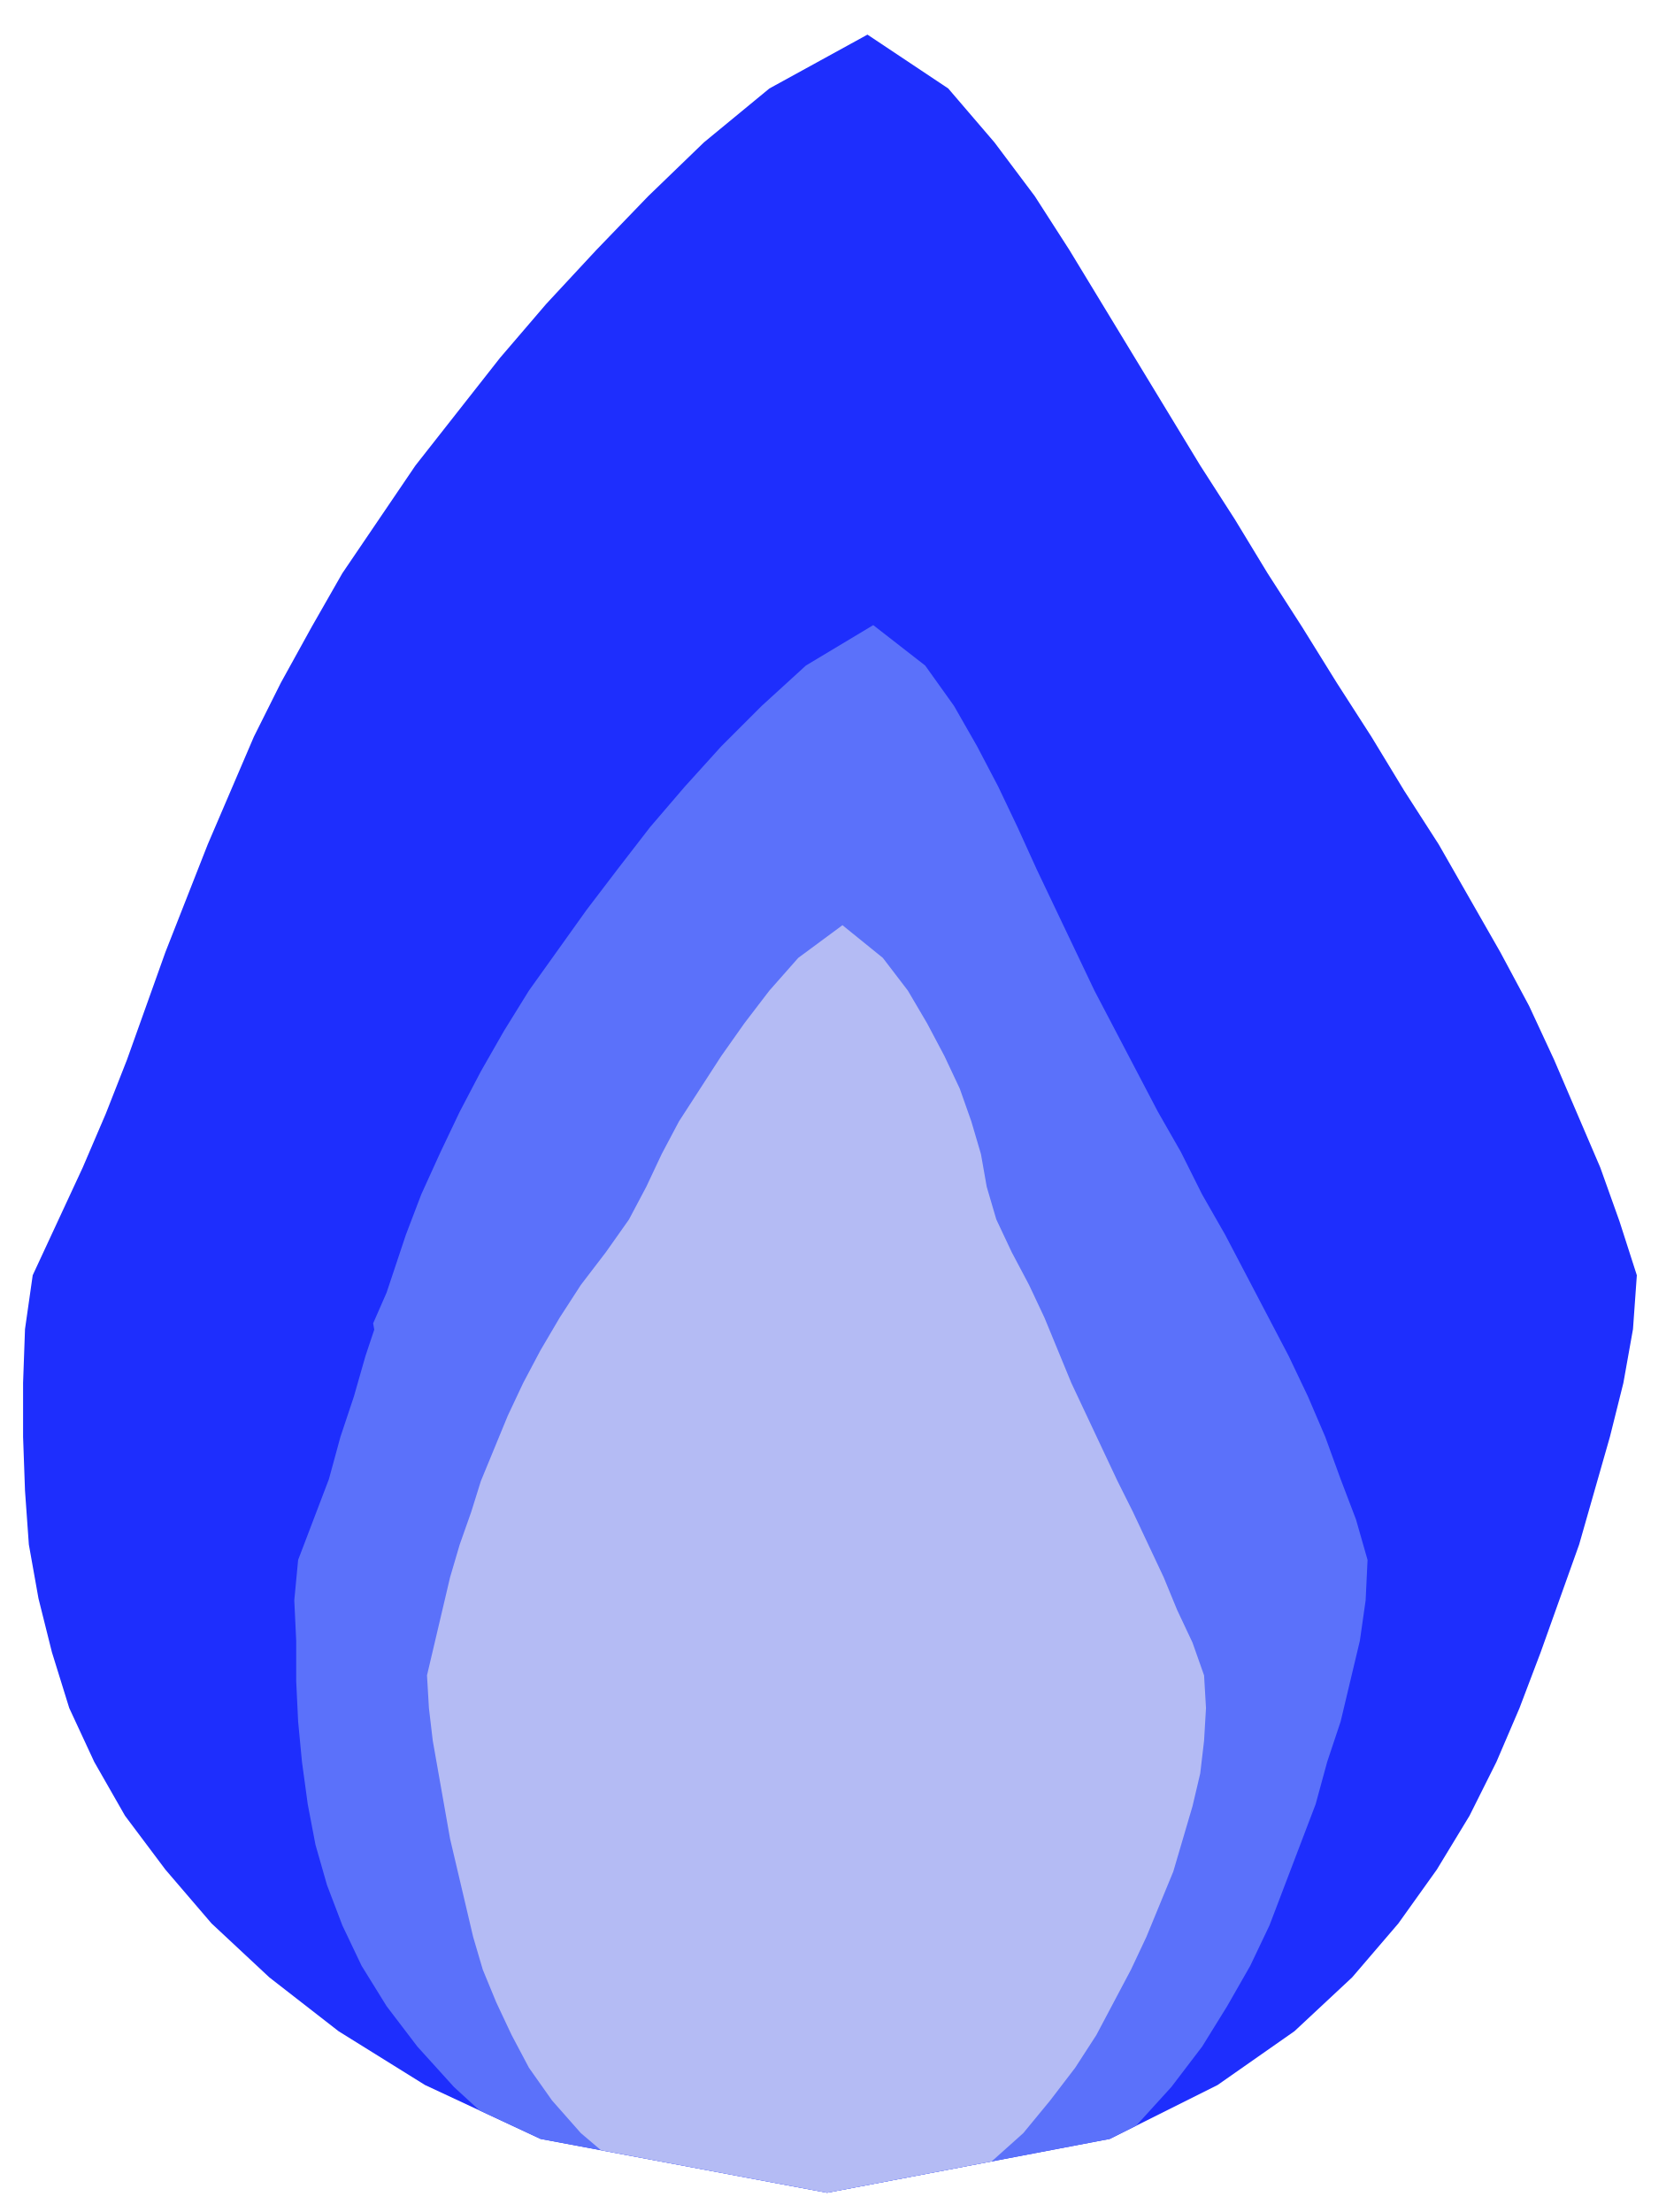
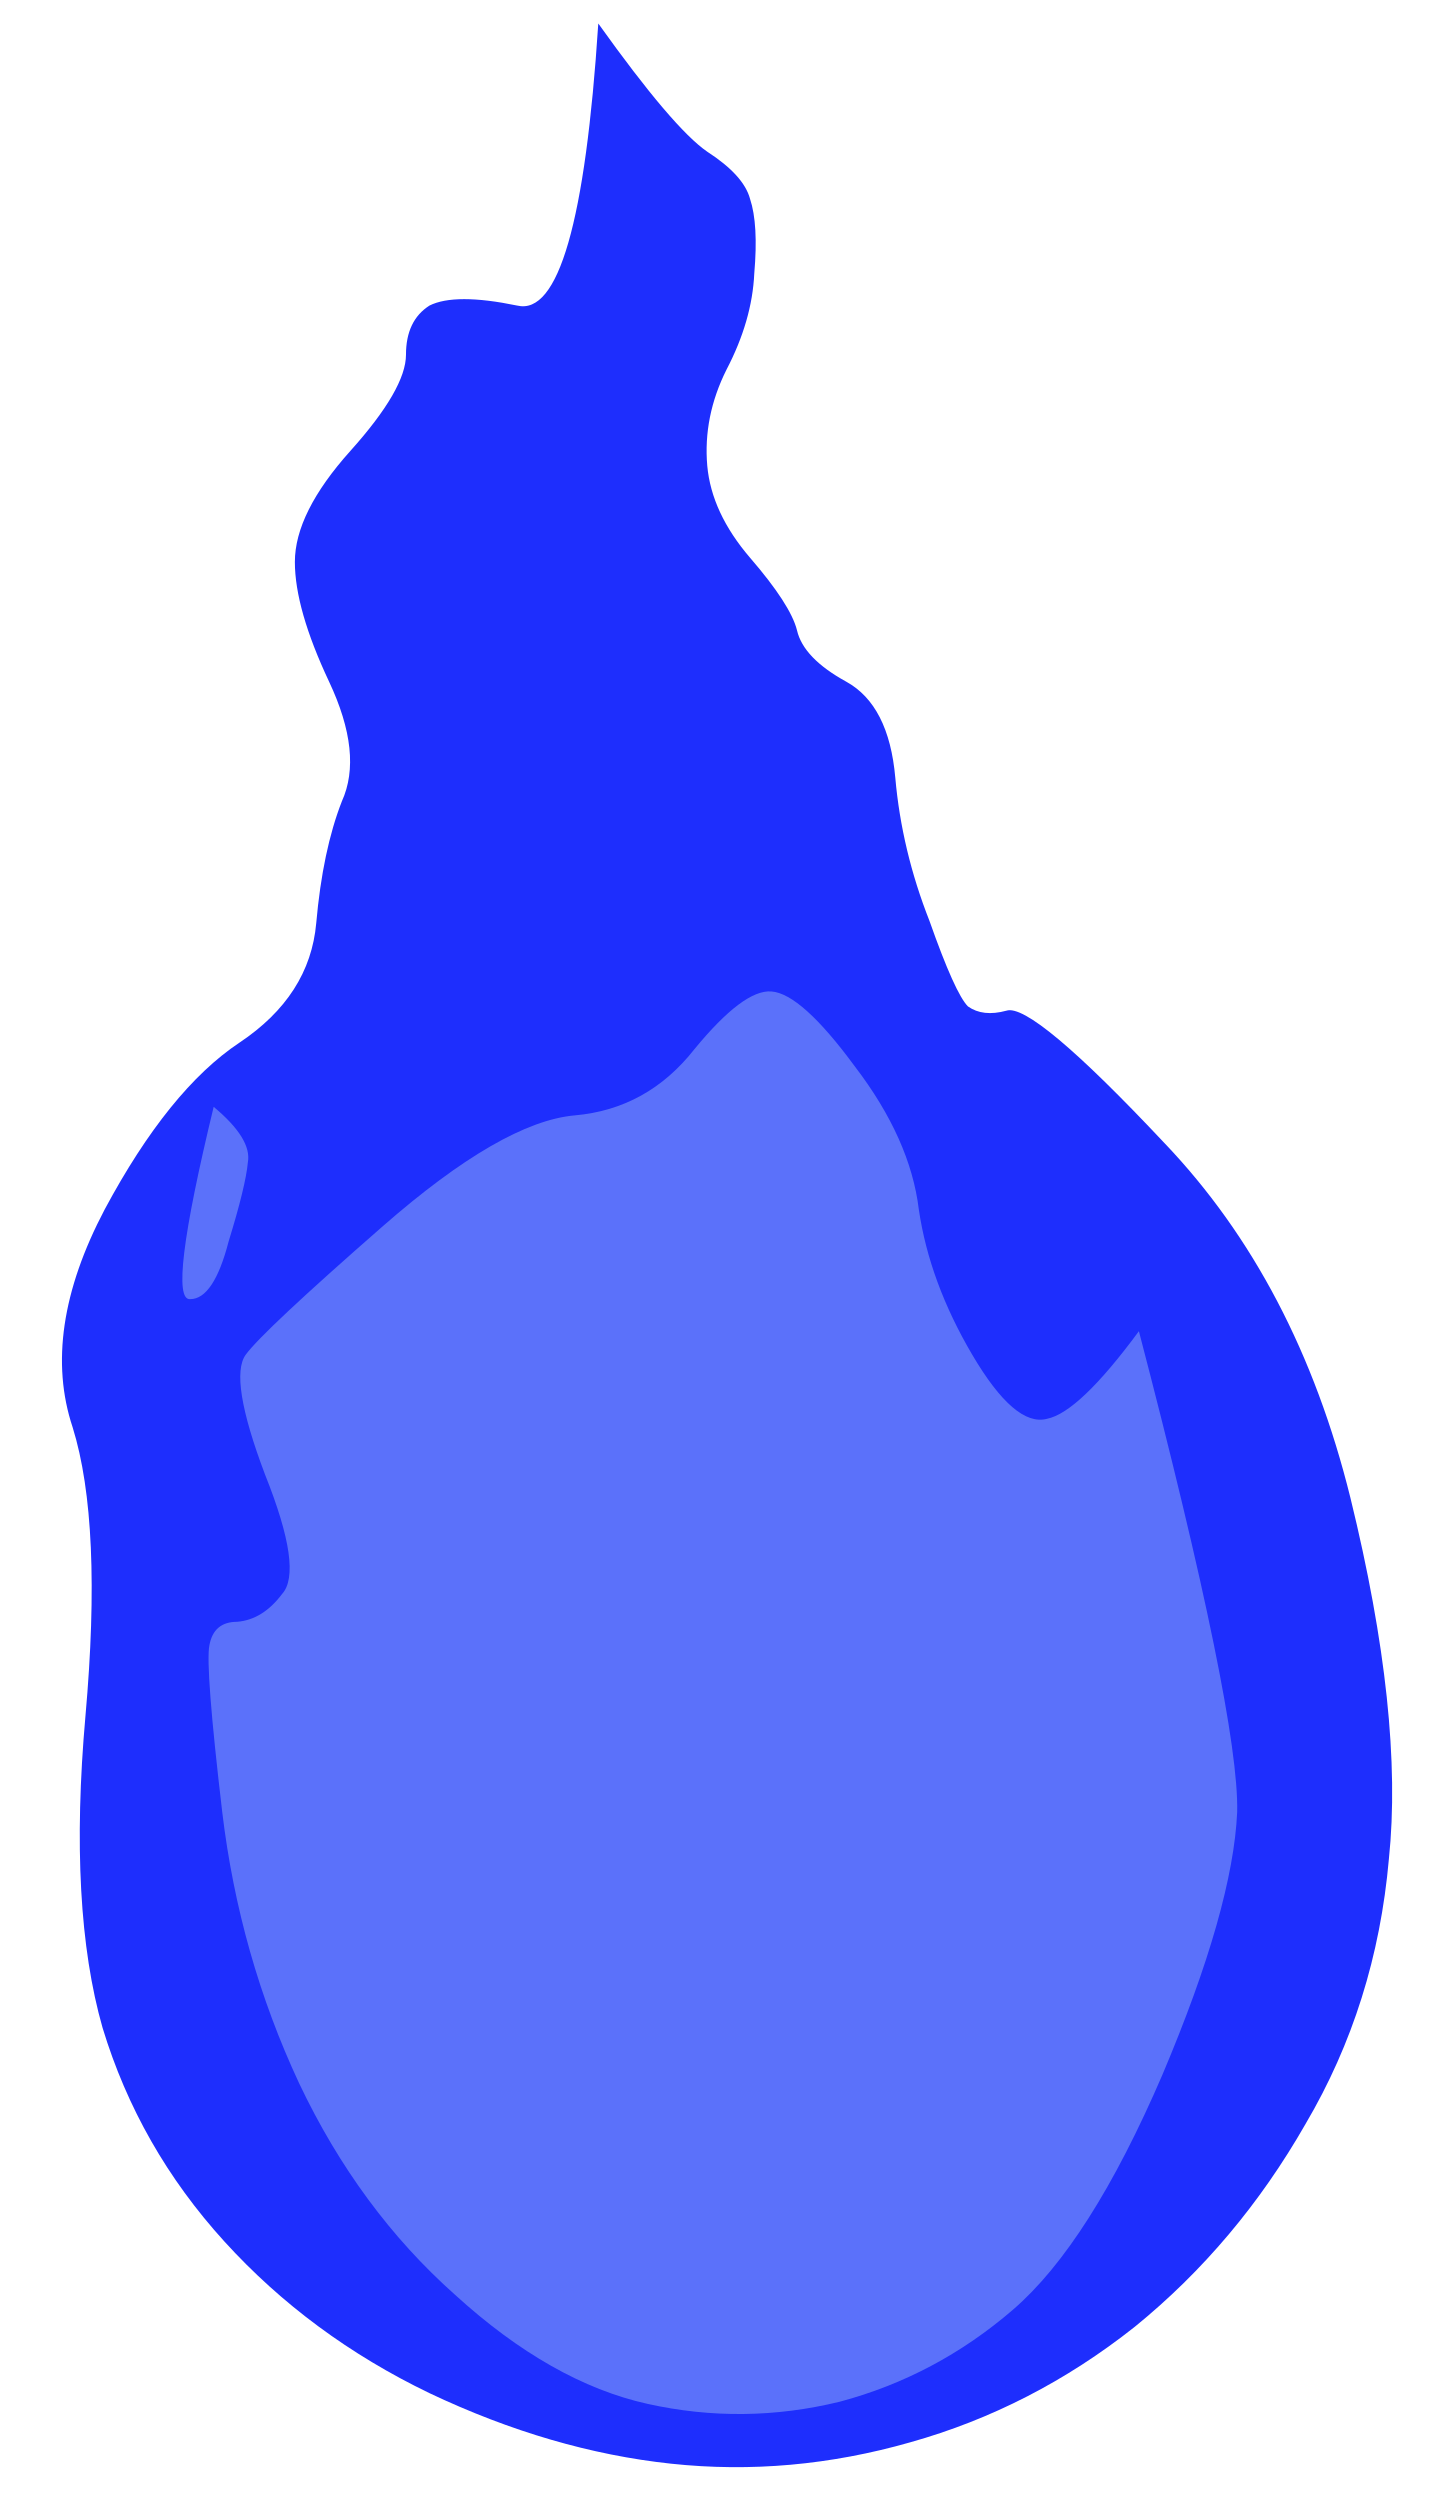
- <svg xmlns="http://www.w3.org/2000/svg" viewBox="1 5 87 115">
-   <defs>
-     <clipPath id="flame-clip">
-       <use href="#flame-outer" />
-     </clipPath>
-   </defs>
-   <path id="flame-outer" class="flame-1" fill="#1e2efd" d="M44.0,119.0L29.1,116.2L23.1,113.4L18.6,110.6L15.0,107.8L12.0,105.0L9.6,102.2L7.5,99.4L5.9,96.6L4.6,93.8L3.7,90.9L3.0,88.1L2.5,85.3L2.3,82.5L2.2,79.7L2.2,76.9L2.3,74.1L2.7,71.3L4.0,68.5L5.3,65.7L6.5,62.9L7.6,60.1L8.6,57.3L9.6,54.5L10.7,51.7L11.8,48.9L13.0,46.1L14.2,43.3L15.6,40.5L17.2,37.6L18.8,34.8L20.7,32.0L22.6,29.2L24.8,26.4L27.0,23.6L29.4,20.8L32.0,18.0L34.7,15.2L37.6,12.4L41.0,9.6L46.1,6.8L46.1,6.8L50.3,9.6L52.7,12.4L54.8,15.2L56.6,18.0L58.3,20.8L60.0,23.6L61.7,26.4L63.4,29.2L65.2,32.0L66.9,34.8L68.7,37.6L70.5,40.5L72.3,43.3L74.0,46.1L75.8,48.9L77.4,51.7L79.0,54.5L80.5,57.3L81.8,60.1L83.0,62.9L84.2,65.7L85.2,68.5L86.1,71.3L85.9,74.1L85.4,76.9L84.7,79.7L83.9,82.5L83.1,85.3L82.1,88.1L81.1,90.9L80.0,93.8L78.8,96.6L77.4,99.4L75.7,102.2L73.7,105.0L71.3,107.8L68.3,110.6L64.3,113.4L58.7,116.2L44.0,119.0Z" />
-   <g clip-path="url(#flame-clip)">
-     <path class="flame-2" fill="#5b71fa" d="M44.0,122.0L34.0,119.9L30.0,117.8L27.0,115.7L24.6,113.5L22.7,111.4L21.1,109.3L19.8,107.2L18.8,105.1L18.0,103.0L17.4,100.9L17.0,98.8L16.7,96.6L16.5,94.5L16.4,92.4L16.4,90.3L16.3,88.2L16.5,86.1L17.3,84.0L18.1,81.9L18.7,79.7L19.4,77.6L20.0,75.5L20.7,73.4L21.4,71.3L22.1,69.2L22.9,67.1L23.9,64.9L24.9,62.8L26.0,60.7L27.2,58.6L28.5,56.5L30.0,54.4L31.5,52.3L33.1,50.2L34.8,48.0L36.6,45.9L38.5,43.8L40.6,41.7L42.9,39.6L46.4,37.5L46.4,37.5L49.1,39.6L50.6,41.7L51.8,43.8L52.9,45.9L53.9,48.0L54.9,50.2L55.9,52.3L56.9,54.4L57.9,56.5L59.0,58.6L60.1,60.7L61.2,62.8L62.4,64.9L63.5,67.1L64.7,69.2L65.8,71.3L66.9,73.4L68.0,75.5L69.0,77.6L69.9,79.7L70.7,81.9L71.5,84.0L72.1,86.1L72.0,88.2L71.7,90.3L71.2,92.4L70.7,94.5L70.0,96.6L69.4,98.8L68.6,100.9L67.8,103.0L67.0,105.1L66.0,107.2L64.8,109.3L63.5,111.4L61.9,113.5L59.9,115.7L57.3,117.8L53.6,119.9L44.0,122.0ZM24.2,95.0L24.0,93.3L23.7,91.7L23.4,90.1L23.1,88.5L22.8,86.8L22.5,85.2L22.2,83.6L22.0,82.0L21.7,80.3L21.4,78.7L21.1,77.1L20.7,75.5L20.4,73.8L21.1,72.2L21.1,72.2L24.3,73.8L26.4,75.5L28.3,77.1L29.9,78.7L31.5,80.3L32.8,82.0L34.0,83.6L34.9,85.2L35.7,86.8L36.3,88.5L36.6,90.1L36.8,91.7L36.8,93.3L36.7,95.0Z" />
-     <path class="flame-3" fill="#b4bbf4" d="M43.2,121.0L36.0,119.3L33.2,117.6L31.2,115.9L29.7,114.2L28.5,112.5L27.6,110.8L26.8,109.1L26.1,107.4L25.6,105.7L25.2,104.0L24.8,102.3L24.4,100.6L24.1,98.9L23.8,97.2L23.5,95.5L23.3,93.8L23.2,92.1L23.6,90.4L24.0,88.7L24.4,87.0L24.9,85.3L25.5,83.6L26.0,82.0L26.7,80.3L27.4,78.6L28.2,76.9L29.1,75.2L30.1,73.5L31.2,71.8L32.5,70.1L33.7,68.4L34.6,66.7L35.4,65.0L36.3,63.3L37.4,61.6L38.5,59.9L39.7,58.2L41.0,56.5L42.5,54.8L44.8,53.1L44.8,53.1L46.9,54.8L48.2,56.5L49.2,58.2L50.1,59.9L50.9,61.6L51.5,63.3L52.0,65.0L52.3,66.7L52.8,68.4L53.6,70.1L54.5,71.8L55.3,73.5L56.0,75.2L56.7,76.9L57.5,78.6L58.3,80.3L59.1,82.0L59.9,83.6L60.7,85.3L61.5,87.0L62.2,88.7L63.0,90.4L63.6,92.1L63.7,93.8L63.6,95.5L63.4,97.2L63.0,98.9L62.5,100.6L62.0,102.3L61.3,104.0L60.6,105.7L59.8,107.4L58.9,109.1L58.0,110.8L56.9,112.5L55.6,114.2L54.2,115.9L52.3,117.6L49.8,119.3L43.2,121.0Z" />
-   </g>
+ <svg xmlns="http://www.w3.org/2000/svg" viewBox="23 -4 67 117">
+   <path class="flame-1" fill="#1e2efd" fill-rule="evenodd" d="M51.0,-2.9Q54.5,2.0 56.1,3.1Q57.8,4.2 58.1,5.3Q58.5,6.5 58.3,8.8Q58.2,11.0 57.0,13.3Q55.9,15.5 56.1,17.8Q56.3,20.0 58.1,22.1Q60.0,24.3 60.3,25.5Q60.6,26.8 62.6,27.9Q64.6,29.0 64.9,32.4Q65.2,35.8 66.5,39.1Q67.7,42.5 68.3,43.1Q69.0,43.6 70.1,43.3Q71.3,42.9 77.5,49.5Q83.7,56.0 86.2,66.1Q88.7,76.3 88.0,83.0Q87.4,89.8 84.1,95.4Q80.9,101.0 76.1,104.9Q71.3,108.7 65.6,110.3Q60.0,111.9 54.4,111.3Q48.8,110.7 43.1,108.0Q37.5,105.3 33.5,100.9Q29.5,96.5 27.8,90.9Q26.2,85.3 27.0,76.3Q27.8,67.3 26.4,62.8Q24.9,58.3 27.9,52.6Q30.9,47.0 34.2,44.8Q37.5,42.6 37.8,39.2Q38.1,35.8 39.0,33.5Q40.0,31.3 38.4,27.9Q36.8,24.5 36.8,22.3Q36.8,20.0 39.4,17.1Q42.0,14.2 42.0,12.6Q42.0,11.0 43.1,10.3Q44.3,9.7 47.2,10.3Q50.1,11.0 51.0,-2.9Z" />
+   <path class="flame-2" fill="#5b71fa" fill-rule="evenodd" d="M76.3,58.3Q81.0,76.3 80.9,80.8Q80.7,85.3 77.4,93.1Q74.0,101.0 70.4,104.1Q66.8,107.2 62.3,108.4Q57.8,109.5 53.3,108.5Q48.8,107.5 44.3,103.4Q39.8,99.4 37.0,93.5Q34.2,87.5 33.4,80.8Q32.6,74.0 32.8,73.0Q33.0,71.9 34.1,71.9Q35.3,71.8 36.2,70.6Q37.2,69.5 35.4,65.0Q33.7,60.5 34.5,59.4Q35.3,58.3 40.9,53.4Q46.5,48.5 49.9,48.2Q53.3,47.9 55.5,45.1Q57.8,42.3 59.1,42.4Q60.5,42.5 63.0,45.9Q65.6,49.3 66.0,52.6Q66.5,56.0 68.5,59.4Q70.5,62.8 72.0,62.4Q73.5,62.1 76.3,58.3ZM33.0,47.8Q34.8,49.3 34.6,50.4Q34.5,51.5 33.7,54.1Q33.0,56.8 31.9,56.8Q30.8,56.9 33.0,47.8Z" />
+   <path class="flame-3" fill="#b4bbf4" fill-rule="evenodd" d="" />
</svg>
